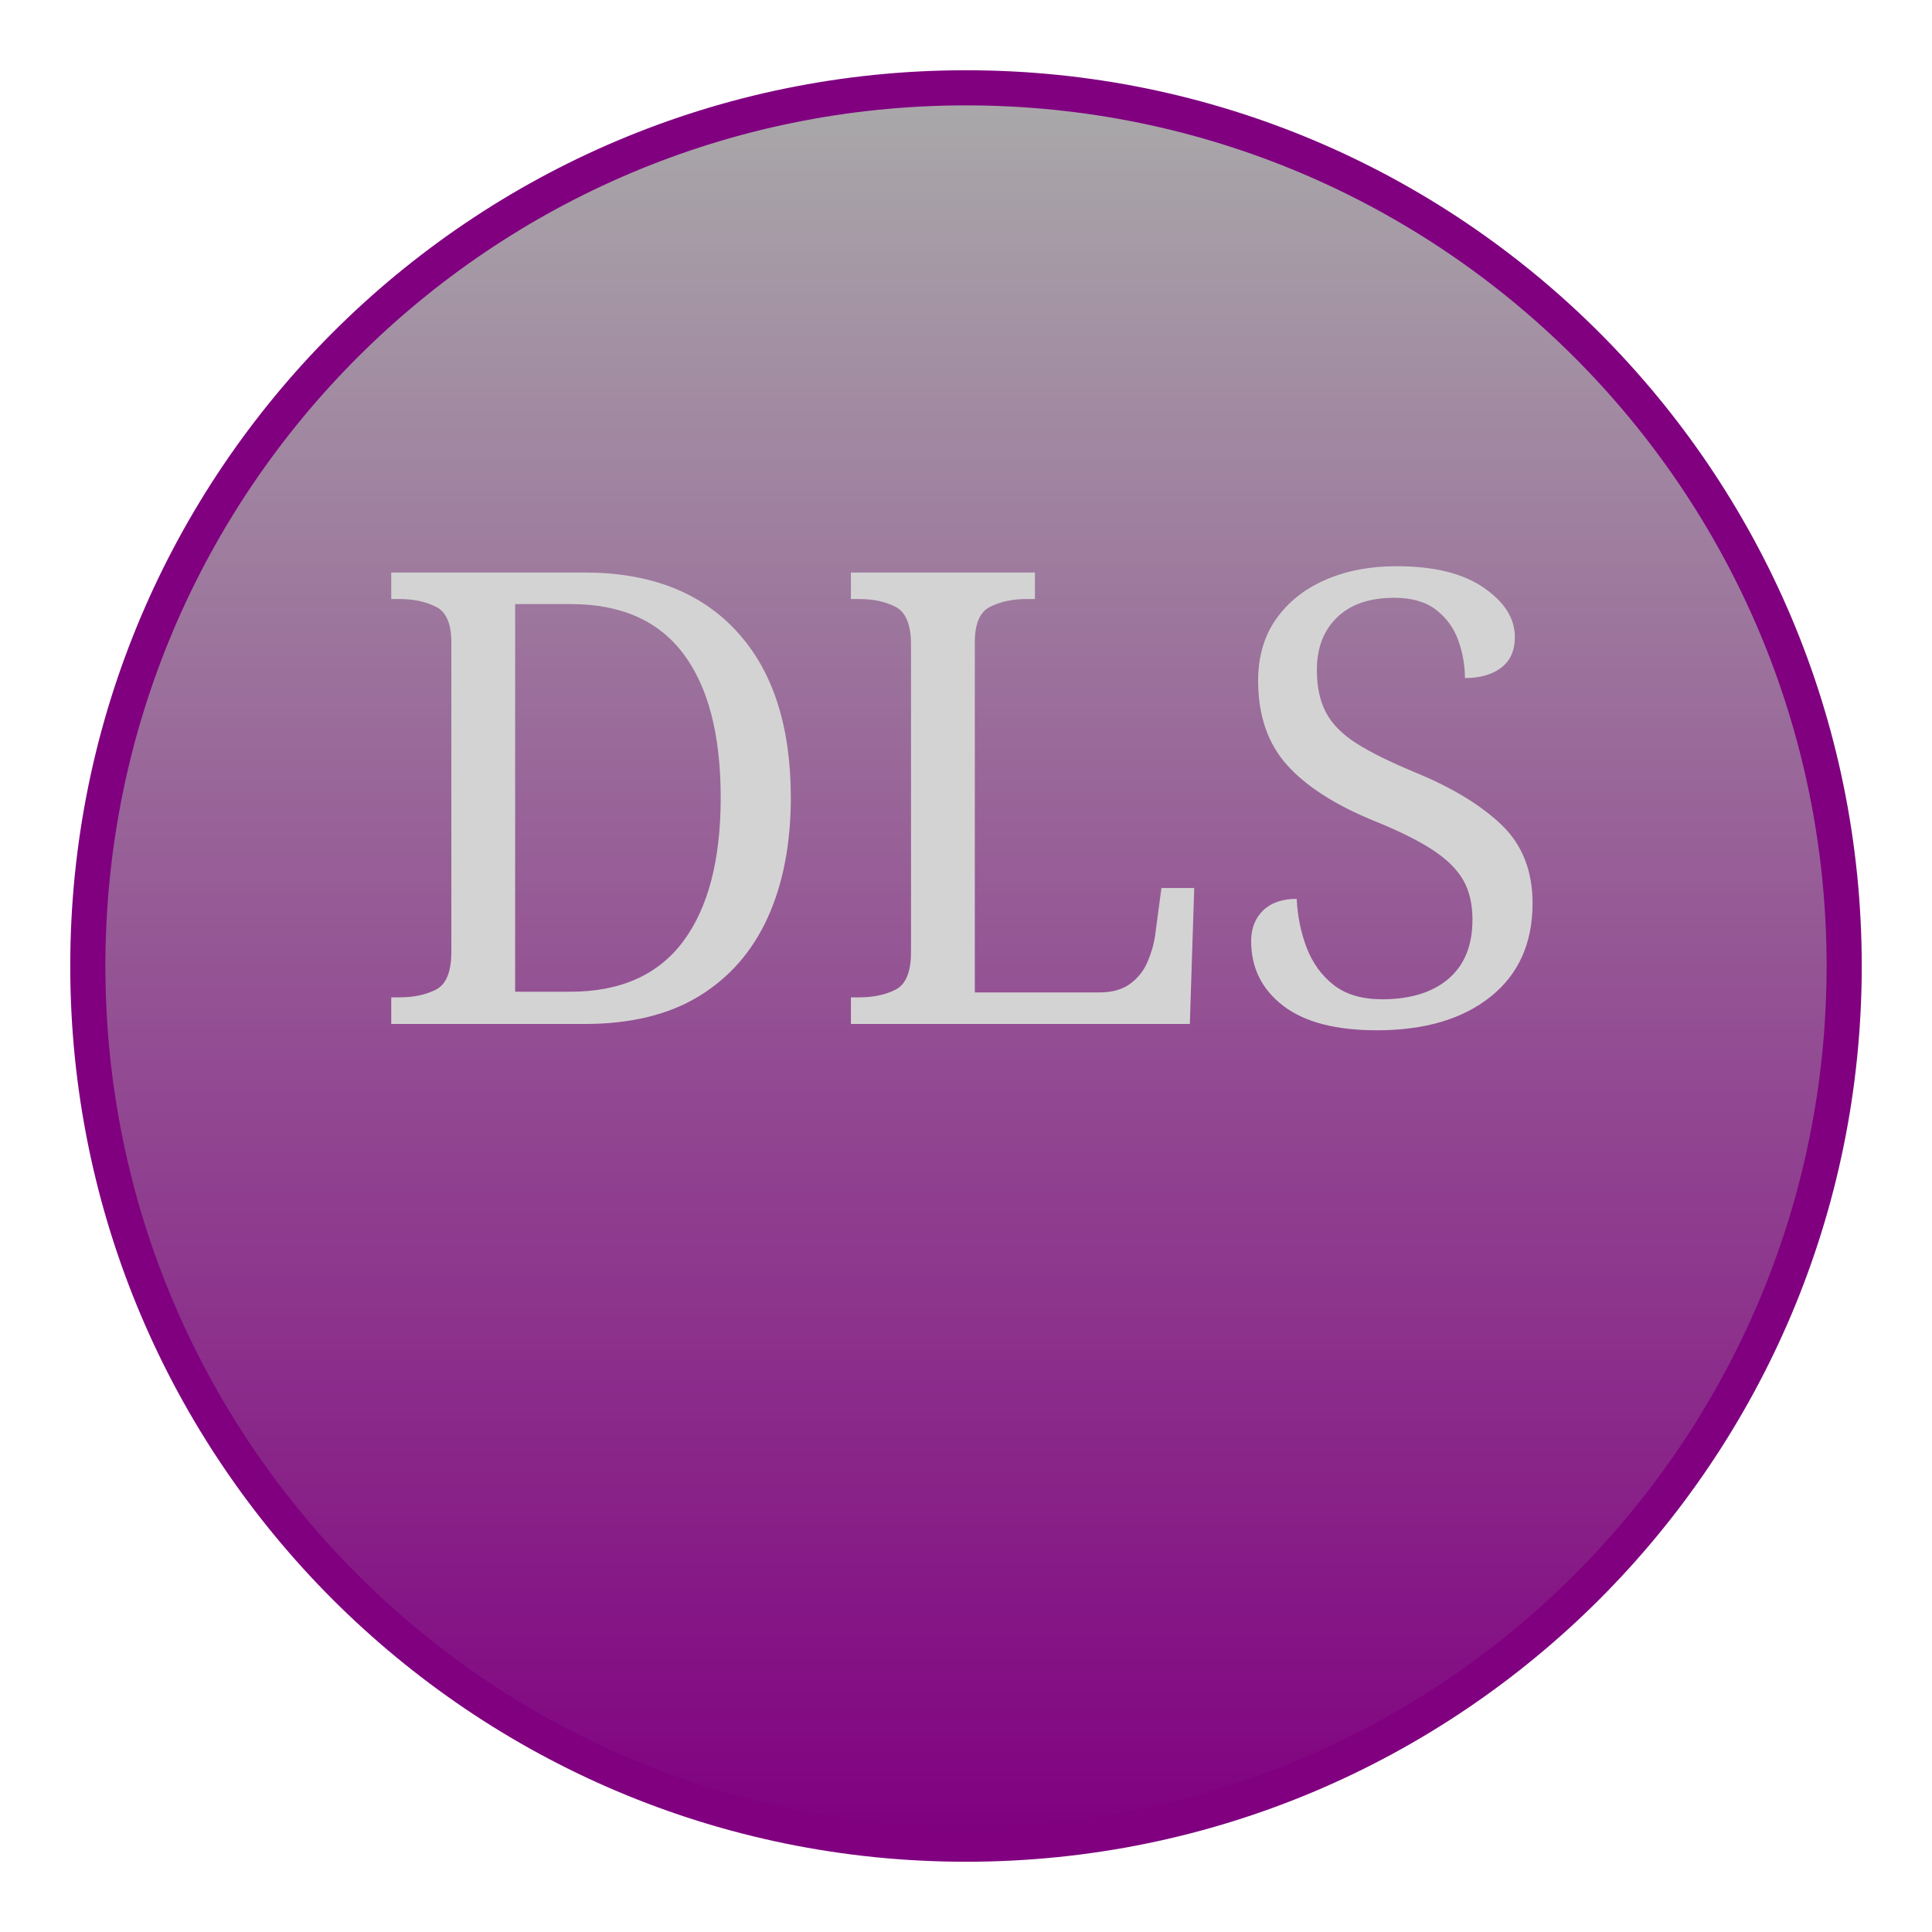
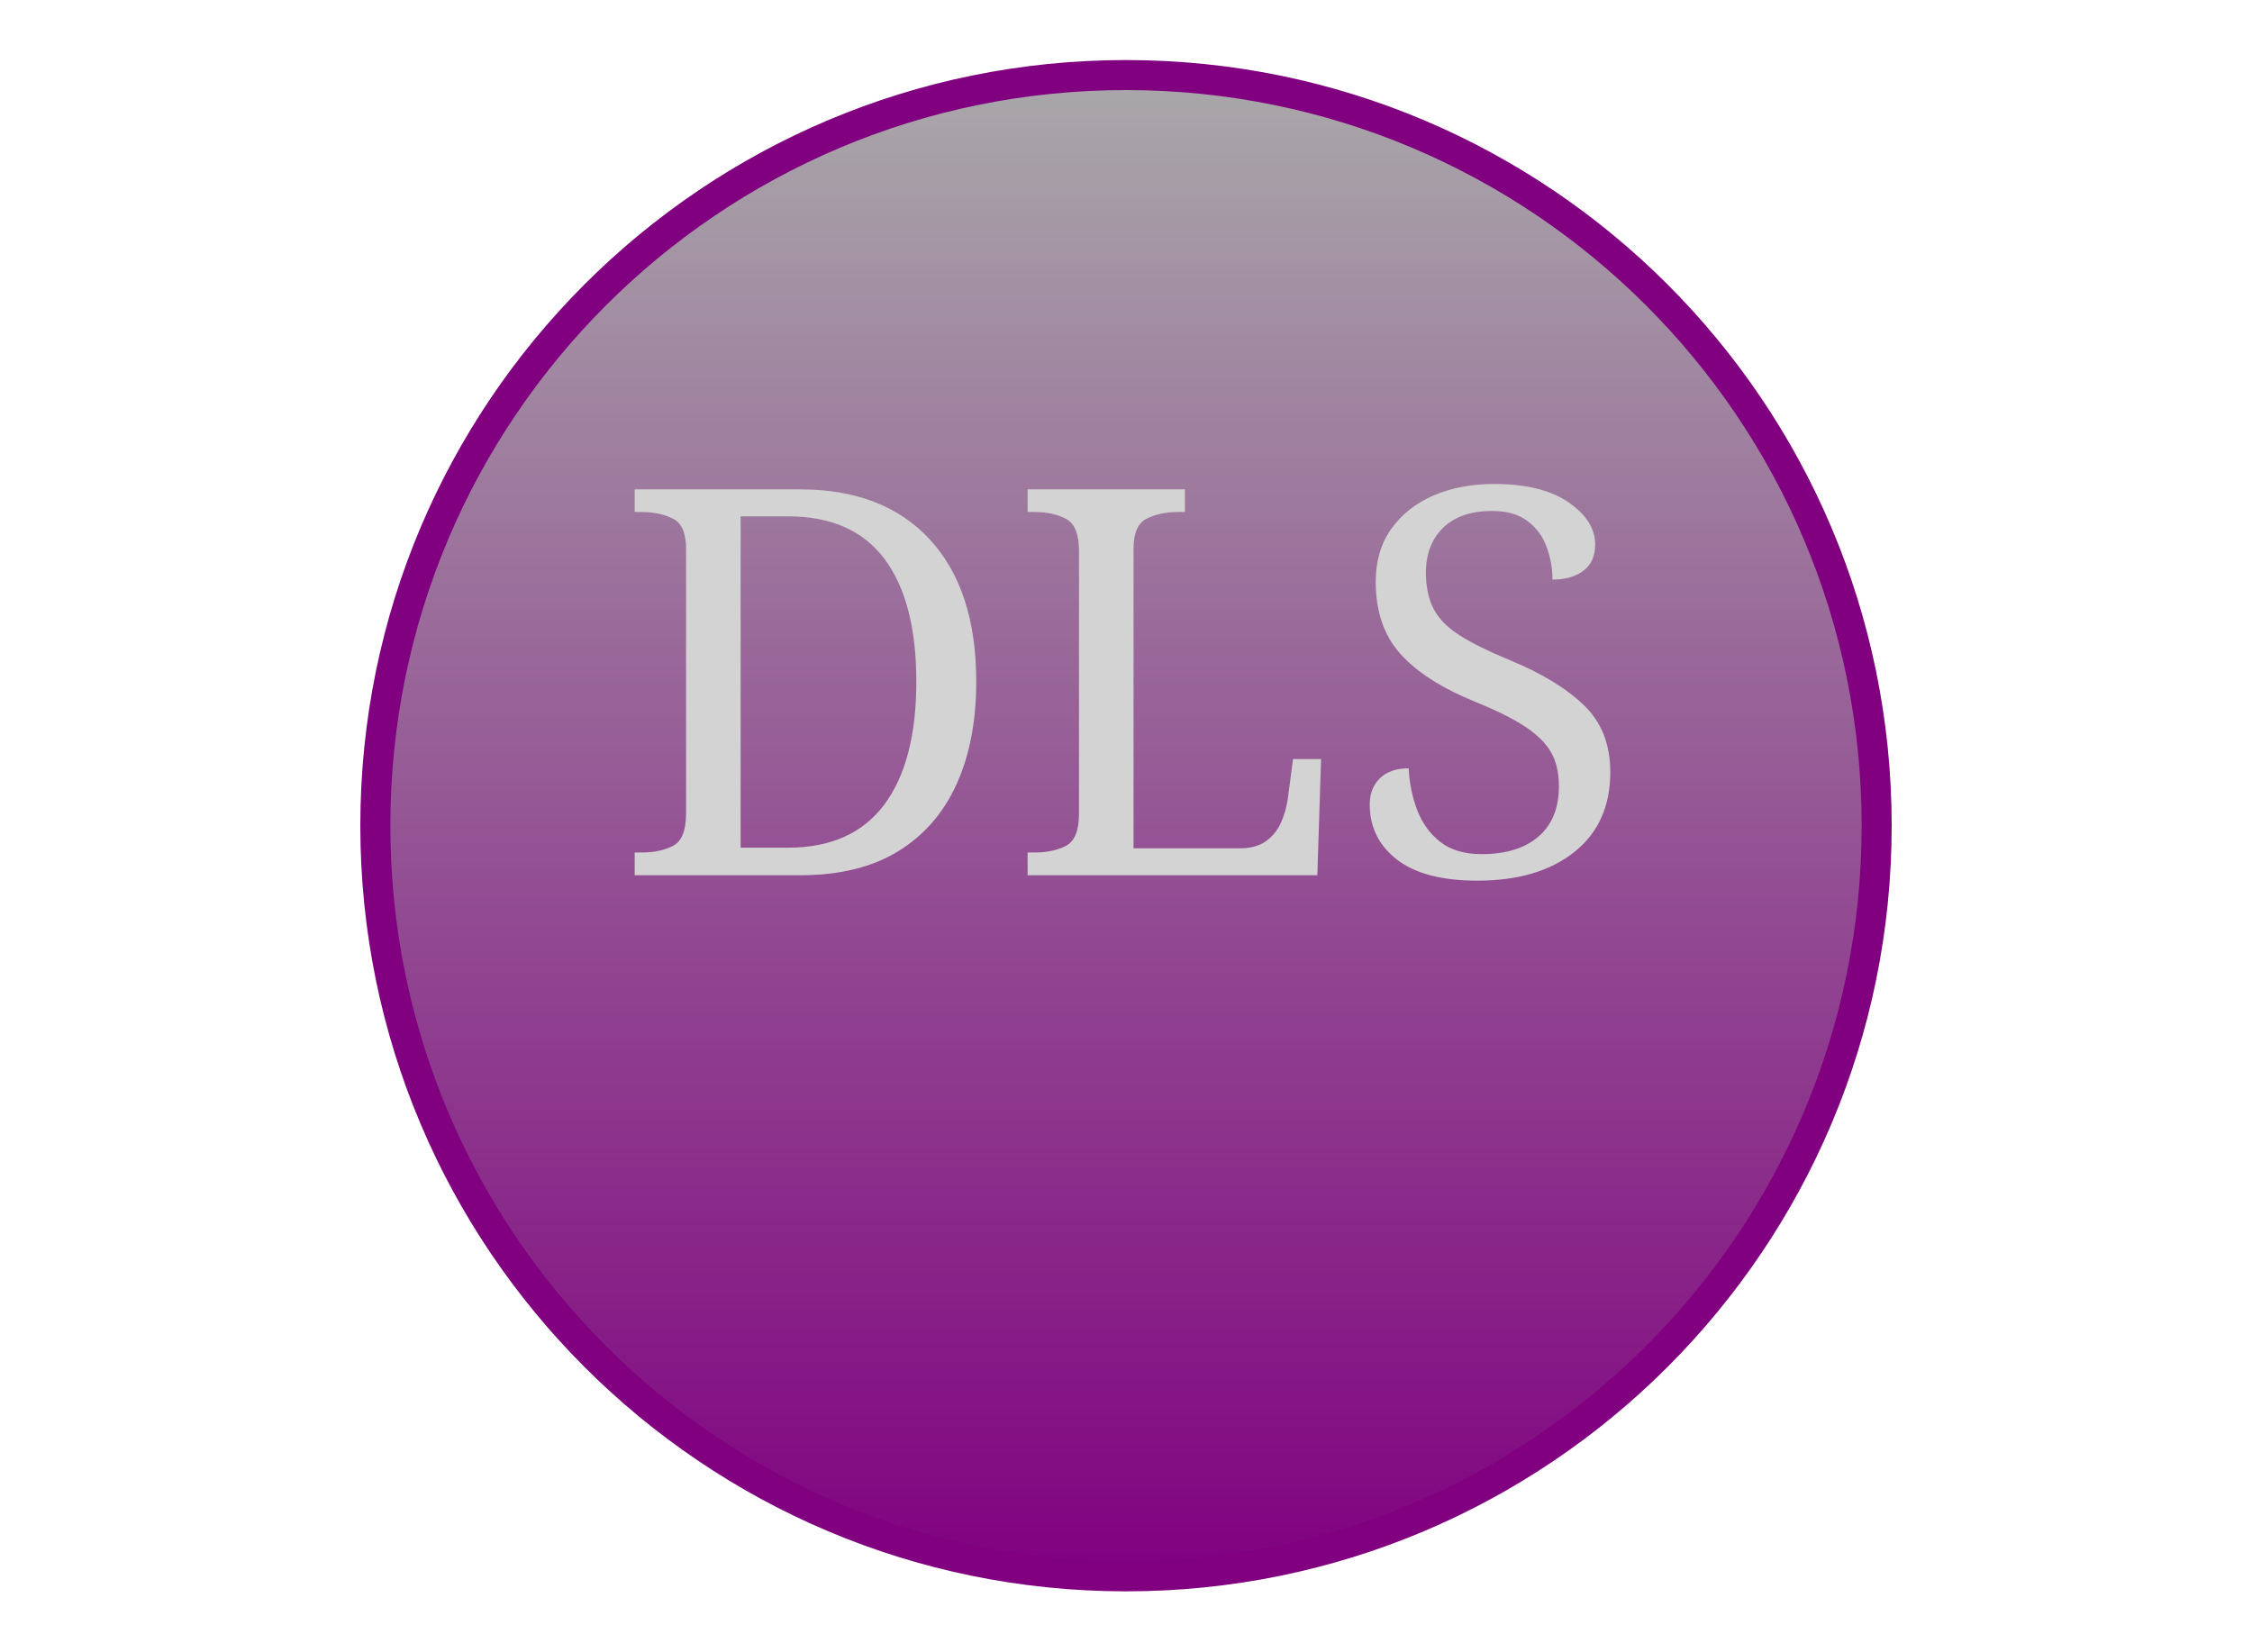
- <svg xmlns="http://www.w3.org/2000/svg" width="220" height="220">
+ <svg xmlns="http://www.w3.org/2000/svg" width="300" height="220">
  <defs>
    <linearGradient id="grad1" x1="0%" y1="0%" x2="0%" y2="100%">
      <stop offset="0%" style="stop-color:darkgrey;stop-opacity:1" />
      <stop offset="100%" style="stop-color:purple;stop-opacity:1" />
    </linearGradient>
  </defs>
-   <circle cx="110" cy="110" r="100" fill="url(#grad1)" stroke-width="4" stroke="purple" />
+   <circle cx="150" cy="110" r="100" fill="url(#grad1)" stroke-width="4" stroke="purple" />
  <text x="50%" y="53%" font-family="Georgia, serif" font-size="72" text-anchor="middle" alignment-baseline="middle" fill="lightgrey">DLS</text>
</svg>
